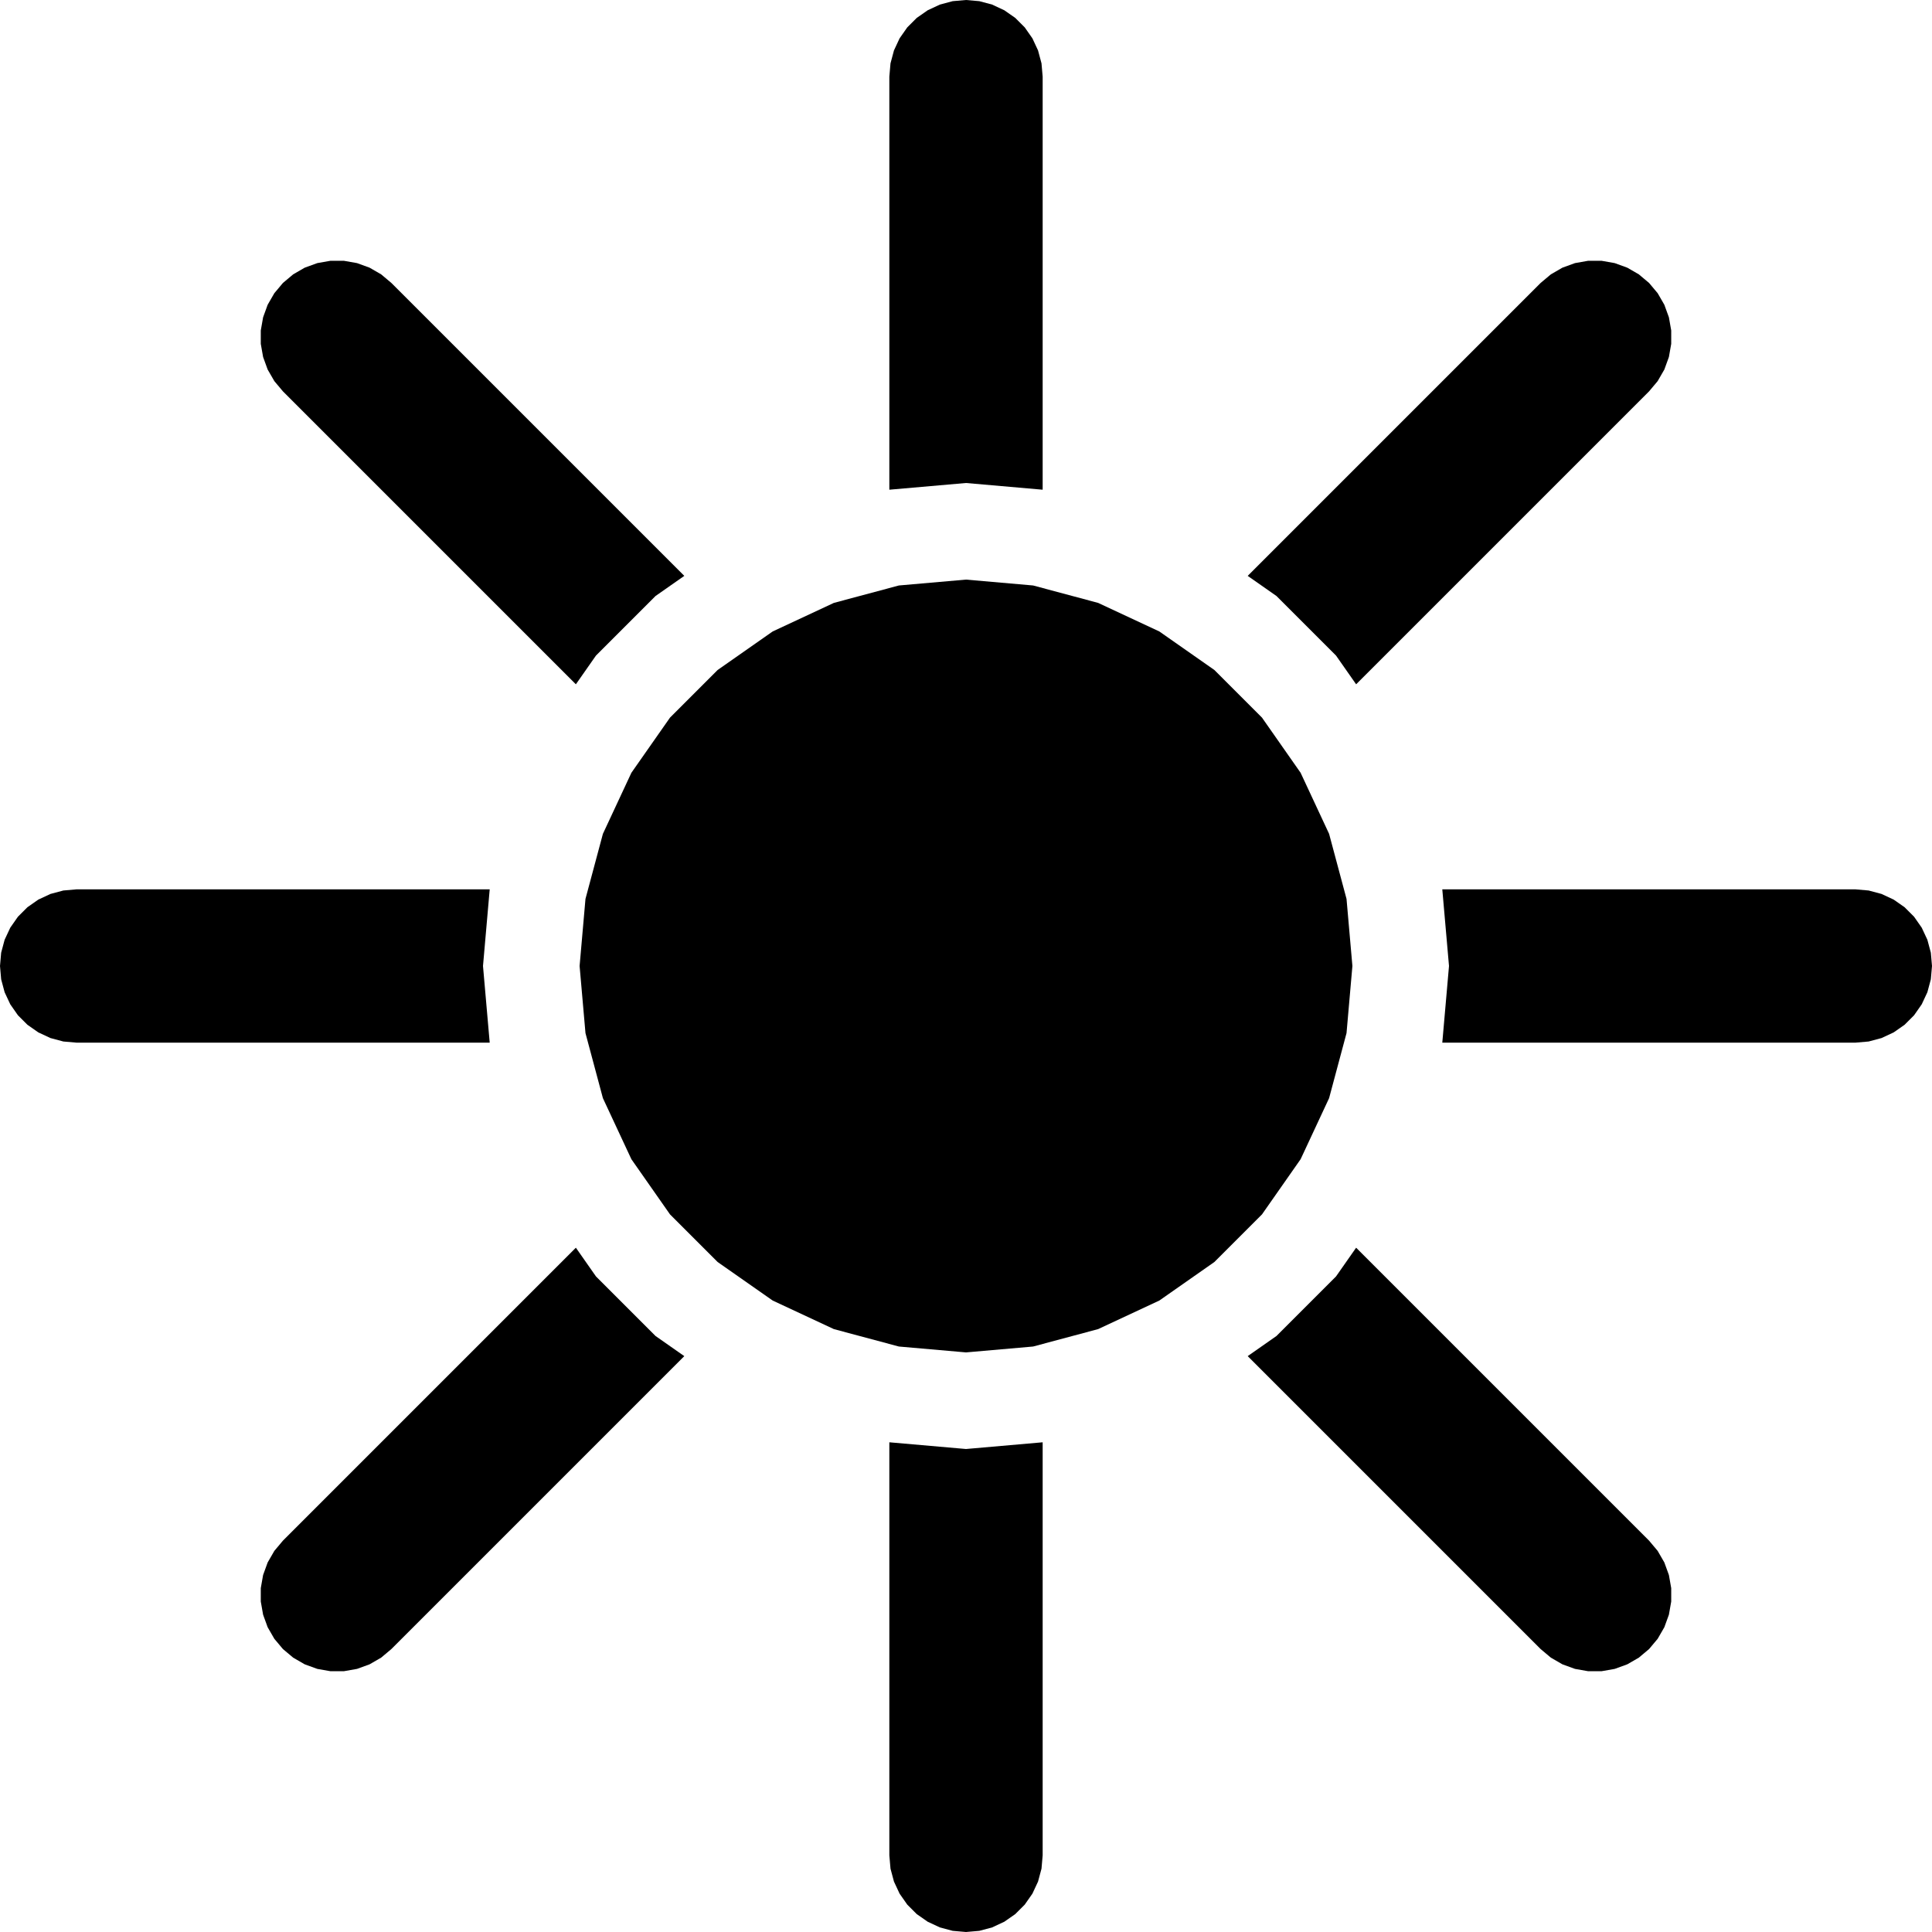
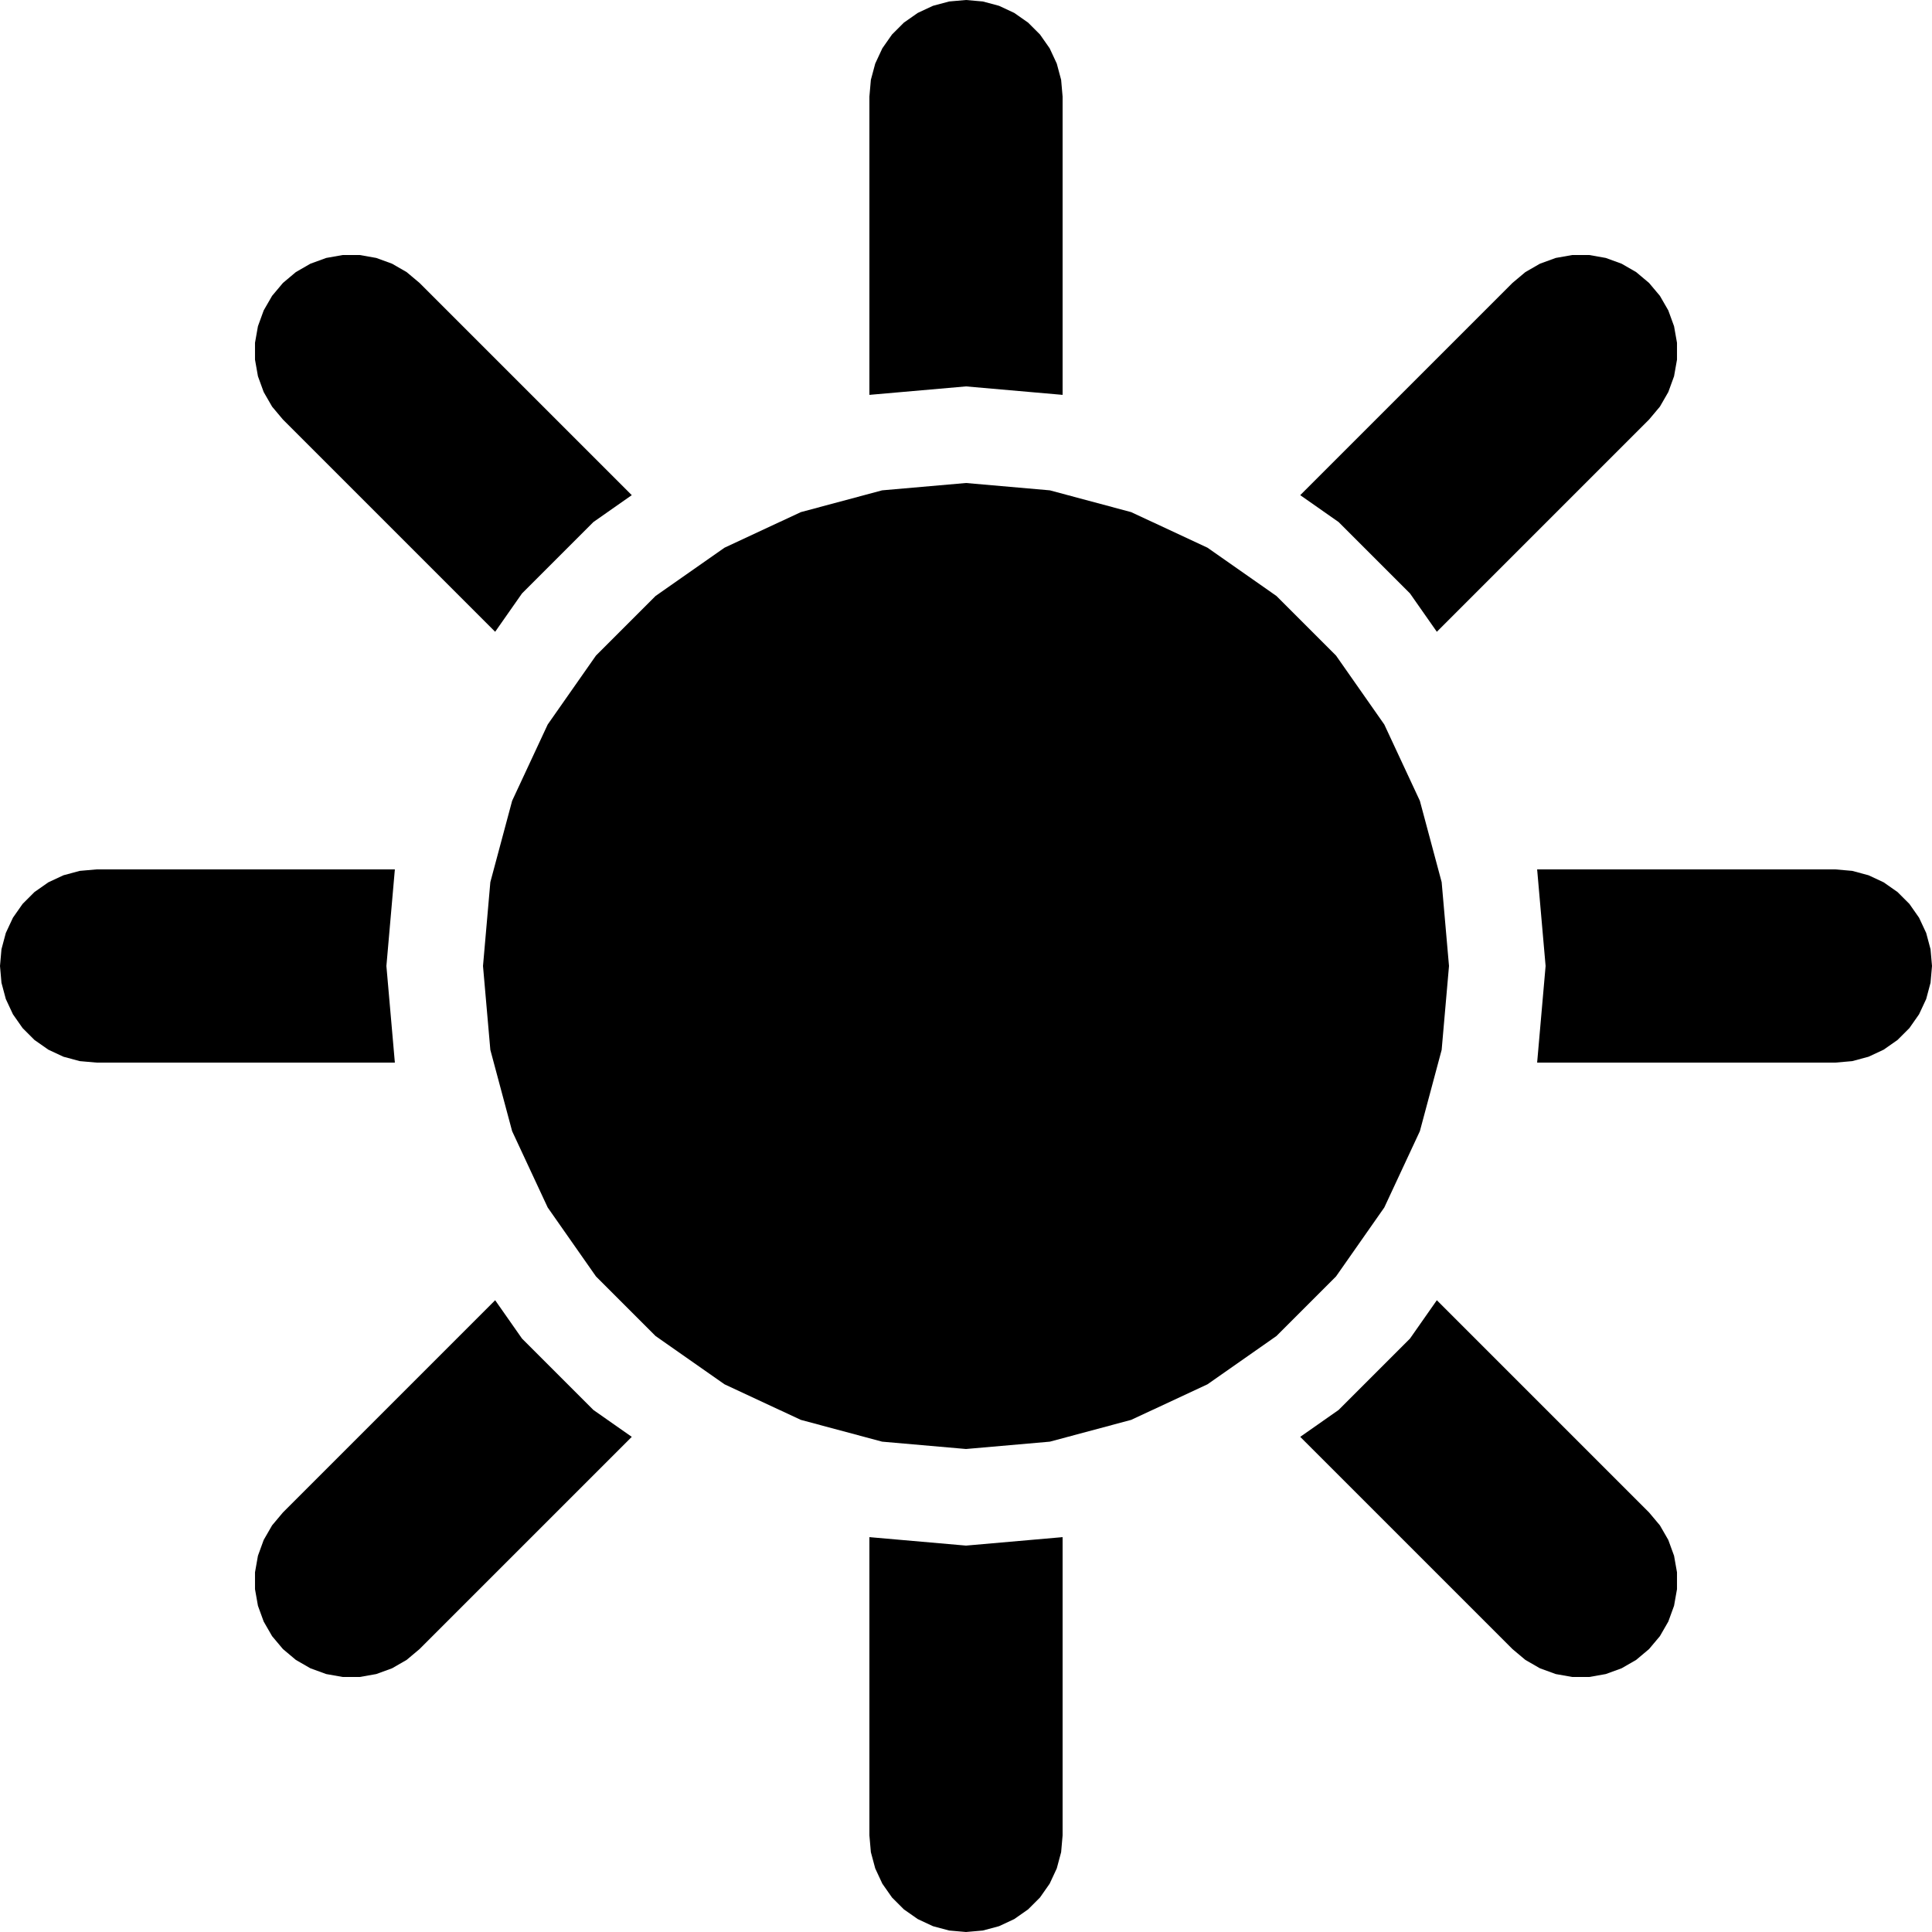
<svg xmlns="http://www.w3.org/2000/svg" viewBox="-50 -50 100 100" version="1.1">
-   <path d=" M 3.968,-46.032 L 3.908,-46.721 L 3.729,-47.389 L 3.437,-48.016 L 3.04,-48.583 L 2.551,-49.072  L 1.984,-49.468 L 1.357,-49.761 L 0.689,-49.94 L 0,-50 L -0.689,-49.94 L -1.357,-49.761  L -1.984,-49.468 L -2.551,-49.072 L -3.04,-48.583 L -3.437,-48.016 L -3.729,-47.389 L -3.908,-46.721  L -3.968,-46.032 L -3.968,-24.653 L 0,-25 L 3.968,-24.653 z M 35.355,-29.743 L 35.8,-30.273 L 36.146,-30.872 L 36.382,-31.522 L 36.502,-32.203 L 36.502,-32.895  L 36.382,-33.576 L 36.146,-34.226 L 35.8,-34.825 L 35.355,-35.355 L 34.825,-35.8 L 34.226,-36.146  L 33.576,-36.382 L 32.895,-36.502 L 32.203,-36.502 L 31.522,-36.382 L 30.872,-36.146 L 30.273,-35.8  L 29.743,-35.355 L 14.581,-20.193 L 16.07,-19.151 L 19.151,-16.07 L 20.193,-14.581 z M -19.151,-16.07 L -16.07,-19.151 L -14.581,-20.193 L -29.743,-35.355 L -30.273,-35.8 L -30.872,-36.146  L -31.522,-36.382 L -32.203,-36.502 L -32.895,-36.502 L -33.576,-36.382 L -34.226,-36.146 L -34.825,-35.8  L -35.355,-35.355 L -35.8,-34.825 L -36.146,-34.226 L -36.382,-33.576 L -36.502,-32.895 L -36.502,-32.203  L -36.382,-31.522 L -36.146,-30.872 L -35.8,-30.273 L -35.355,-29.743 L -20.193,-14.581 z M 3.473,19.696 L 6.84,18.794 L 10,17.32 L 12.856,15.321 L 15.321,12.856 L 17.32,10  L 18.794,6.84 L 19.696,3.473 L 20,-0 L 19.696,-3.473 L 18.794,-6.84 L 17.32,-10  L 15.321,-12.856 L 12.856,-15.321 L 10,-17.32 L 6.84,-18.794 L 3.473,-19.696 L 0,-20  L -3.473,-19.696 L -6.84,-18.794 L -10,-17.32 L -12.856,-15.321 L -15.321,-12.856 L -17.32,-10  L -18.794,-6.84 L -19.696,-3.473 L -20,-0 L -19.696,3.473 L -18.794,6.84 L -17.32,10  L -15.321,12.856 L -12.856,15.321 L -10,17.32 L -6.84,18.794 L -3.473,19.696 L 0,20  z M 46.721,3.908 L 47.389,3.729 L 48.016,3.437 L 48.583,3.04 L 49.072,2.551 L 49.468,1.984  L 49.761,1.357 L 49.94,0.689 L 50,-0 L 49.94,-0.689 L 49.761,-1.357 L 49.468,-1.984  L 49.072,-2.551 L 48.583,-3.04 L 48.016,-3.437 L 47.389,-3.729 L 46.721,-3.908 L 46.032,-3.968  L 24.653,-3.968 L 25,-0 L 24.653,3.968 L 46.032,3.968 z M -25,-0 L -24.653,-3.968 L -46.032,-3.968 L -46.721,-3.908 L -47.389,-3.729 L -48.016,-3.437  L -48.583,-3.04 L -49.072,-2.551 L -49.468,-1.984 L -49.761,-1.357 L -49.94,-0.689 L -50,-0  L -49.94,0.689 L -49.761,1.357 L -49.468,1.984 L -49.072,2.551 L -48.583,3.04 L -48.016,3.437  L -47.389,3.729 L -46.721,3.908 L -46.032,3.968 L -24.653,3.968 z M -31.522,36.382 L -30.872,36.146 L -30.273,35.8 L -29.743,35.355 L -14.581,20.193 L -16.07,19.151  L -19.151,16.07 L -20.193,14.581 L -35.355,29.743 L -35.8,30.273 L -36.146,30.872 L -36.382,31.522  L -36.502,32.203 L -36.502,32.895 L -36.382,33.576 L -36.146,34.226 L -35.8,34.825 L -35.355,35.355  L -34.825,35.8 L -34.226,36.146 L -33.576,36.382 L -32.895,36.502 L -32.203,36.502 z M 32.895,36.502 L 33.576,36.382 L 34.226,36.146 L 34.825,35.8 L 35.355,35.355 L 35.8,34.825  L 36.146,34.226 L 36.382,33.576 L 36.502,32.895 L 36.502,32.203 L 36.382,31.522 L 36.146,30.872  L 35.8,30.273 L 35.355,29.743 L 20.193,14.581 L 19.151,16.07 L 16.07,19.151 L 14.581,20.193  L 29.743,35.355 L 30.273,35.8 L 30.872,36.146 L 31.522,36.382 L 32.203,36.502 z M 0.689,49.94 L 1.357,49.761 L 1.984,49.468 L 2.551,49.072 L 3.04,48.583 L 3.437,48.016  L 3.729,47.389 L 3.908,46.721 L 3.968,46.032 L 3.968,24.653 L 0,25 L -3.968,24.653  L -3.968,46.032 L -3.908,46.721 L -3.729,47.389 L -3.437,48.016 L -3.04,48.583 L -2.551,49.072  L -1.984,49.468 L -1.357,49.761 L -0.689,49.94 L 0,50 z" fill="black" />
+   <path d=" M 5,-45 L 4.924,-45.868 L 4.698,-46.71 L 4.33,-47.5 L 3.83,-48.214 L 3.214,-48.83  L 2.5,-49.33 L 1.71,-49.699 L 0.868,-49.924 L 0,-50 L -0.868,-49.924 L -1.71,-49.699  L -2.5,-49.33 L -3.214,-48.83 L -3.83,-48.214 L -4.33,-47.5 L -4.698,-46.71 L -4.924,-45.868  L -5,-45 L -5,-29.562 L 0,-30 L 5,-29.562 z M 35.355,-28.284 L 35.916,-28.952 L 36.351,-29.707 L 36.649,-30.526 L 36.801,-31.384 L 36.801,-32.256  L 36.649,-33.114 L 36.351,-33.933 L 35.916,-34.688 L 35.355,-35.355 L 34.688,-35.916 L 33.933,-36.351  L 33.114,-36.649 L 32.256,-36.801 L 31.384,-36.801 L 30.526,-36.649 L 29.707,-36.351 L 28.952,-35.916  L 28.284,-35.355 L 17.299,-24.371 L 19.284,-22.981 L 22.981,-19.284 L 24.371,-17.299 z M -22.981,-19.284 L -19.284,-22.981 L -17.299,-24.371 L -28.284,-35.355 L -28.952,-35.916 L -29.707,-36.351  L -30.526,-36.649 L -31.384,-36.801 L -32.256,-36.801 L -33.114,-36.649 L -33.933,-36.351 L -34.688,-35.916  L -35.355,-35.355 L -35.916,-34.688 L -36.351,-33.933 L -36.649,-33.114 L -36.801,-32.256 L -36.801,-31.384  L -36.649,-30.526 L -36.351,-29.707 L -35.916,-28.952 L -35.355,-28.284 L -24.371,-17.299 z M 4.341,24.62 L 8.55,23.492 L 12.5,21.651 L 16.07,19.151 L 19.151,16.07 L 21.651,12.5  L 23.492,8.55 L 24.62,4.341 L 25,-0 L 24.62,-4.341 L 23.492,-8.55 L 21.651,-12.5  L 19.151,-16.07 L 16.07,-19.151 L 12.5,-21.651 L 8.55,-23.492 L 4.341,-24.62 L 0,-25  L -4.341,-24.62 L -8.55,-23.492 L -12.5,-21.651 L -16.07,-19.151 L -19.151,-16.07 L -21.651,-12.5  L -23.492,-8.55 L -24.62,-4.341 L -25,-0 L -24.62,4.341 L -23.492,8.55 L -21.651,12.5  L -19.151,16.07 L -16.07,19.151 L -12.5,21.651 L -8.55,23.492 L -4.341,24.62 L 0,25  z M 45.868,4.924 L 46.71,4.698 L 47.5,4.33 L 48.214,3.83 L 48.83,3.214 L 49.33,2.5  L 49.699,1.71 L 49.924,0.868 L 50,-0 L 49.924,-0.868 L 49.699,-1.71 L 49.33,-2.5  L 48.83,-3.214 L 48.214,-3.83 L 47.5,-4.33 L 46.71,-4.698 L 45.868,-4.924 L 45,-5  L 29.562,-5 L 30,-0 L 29.562,5 L 45,5 z M -30,-0 L -29.562,-5 L -45,-5 L -45.868,-4.924 L -46.71,-4.698 L -47.5,-4.33  L -48.214,-3.83 L -48.83,-3.214 L -49.33,-2.5 L -49.699,-1.71 L -49.924,-0.868 L -50,-0  L -49.924,0.868 L -49.699,1.71 L -49.33,2.5 L -48.83,3.214 L -48.214,3.83 L -47.5,4.33  L -46.71,4.698 L -45.868,4.924 L -45,5 L -29.562,5 z M -30.526,36.649 L -29.707,36.351 L -28.952,35.916 L -28.284,35.355 L -17.299,24.371 L -19.284,22.981  L -22.981,19.284 L -24.371,17.299 L -35.355,28.284 L -35.916,28.952 L -36.351,29.707 L -36.649,30.526  L -36.801,31.384 L -36.801,32.256 L -36.649,33.114 L -36.351,33.933 L -35.916,34.688 L -35.355,35.355  L -34.688,35.916 L -33.933,36.351 L -33.114,36.649 L -32.256,36.801 L -31.384,36.801 z M 33.114,36.649 L 33.933,36.351 L 34.688,35.916 L 35.355,35.355 L 35.916,34.688 L 36.351,33.933  L 36.649,33.114 L 36.801,32.256 L 36.801,31.384 L 36.649,30.526 L 36.351,29.707 L 35.916,28.952  L 35.355,28.284 L 24.371,17.299 L 22.981,19.284 L 19.284,22.981 L 17.299,24.371 L 28.284,35.355  L 28.952,35.916 L 29.707,36.351 L 30.526,36.649 L 31.384,36.801 L 32.256,36.801 z M 0.868,49.924 L 1.71,49.699 L 2.5,49.33 L 3.214,48.83 L 3.83,48.214 L 4.33,47.5  L 4.698,46.71 L 4.924,45.868 L 5,45 L 5,29.562 L 0,30 L -5,29.562  L -5,45 L -4.924,45.868 L -4.698,46.71 L -4.33,47.5 L -3.83,48.214 L -3.214,48.83  L -2.5,49.33 L -1.71,49.699 L -0.868,49.924 L 0,50 z" fill="black" />
</svg>
